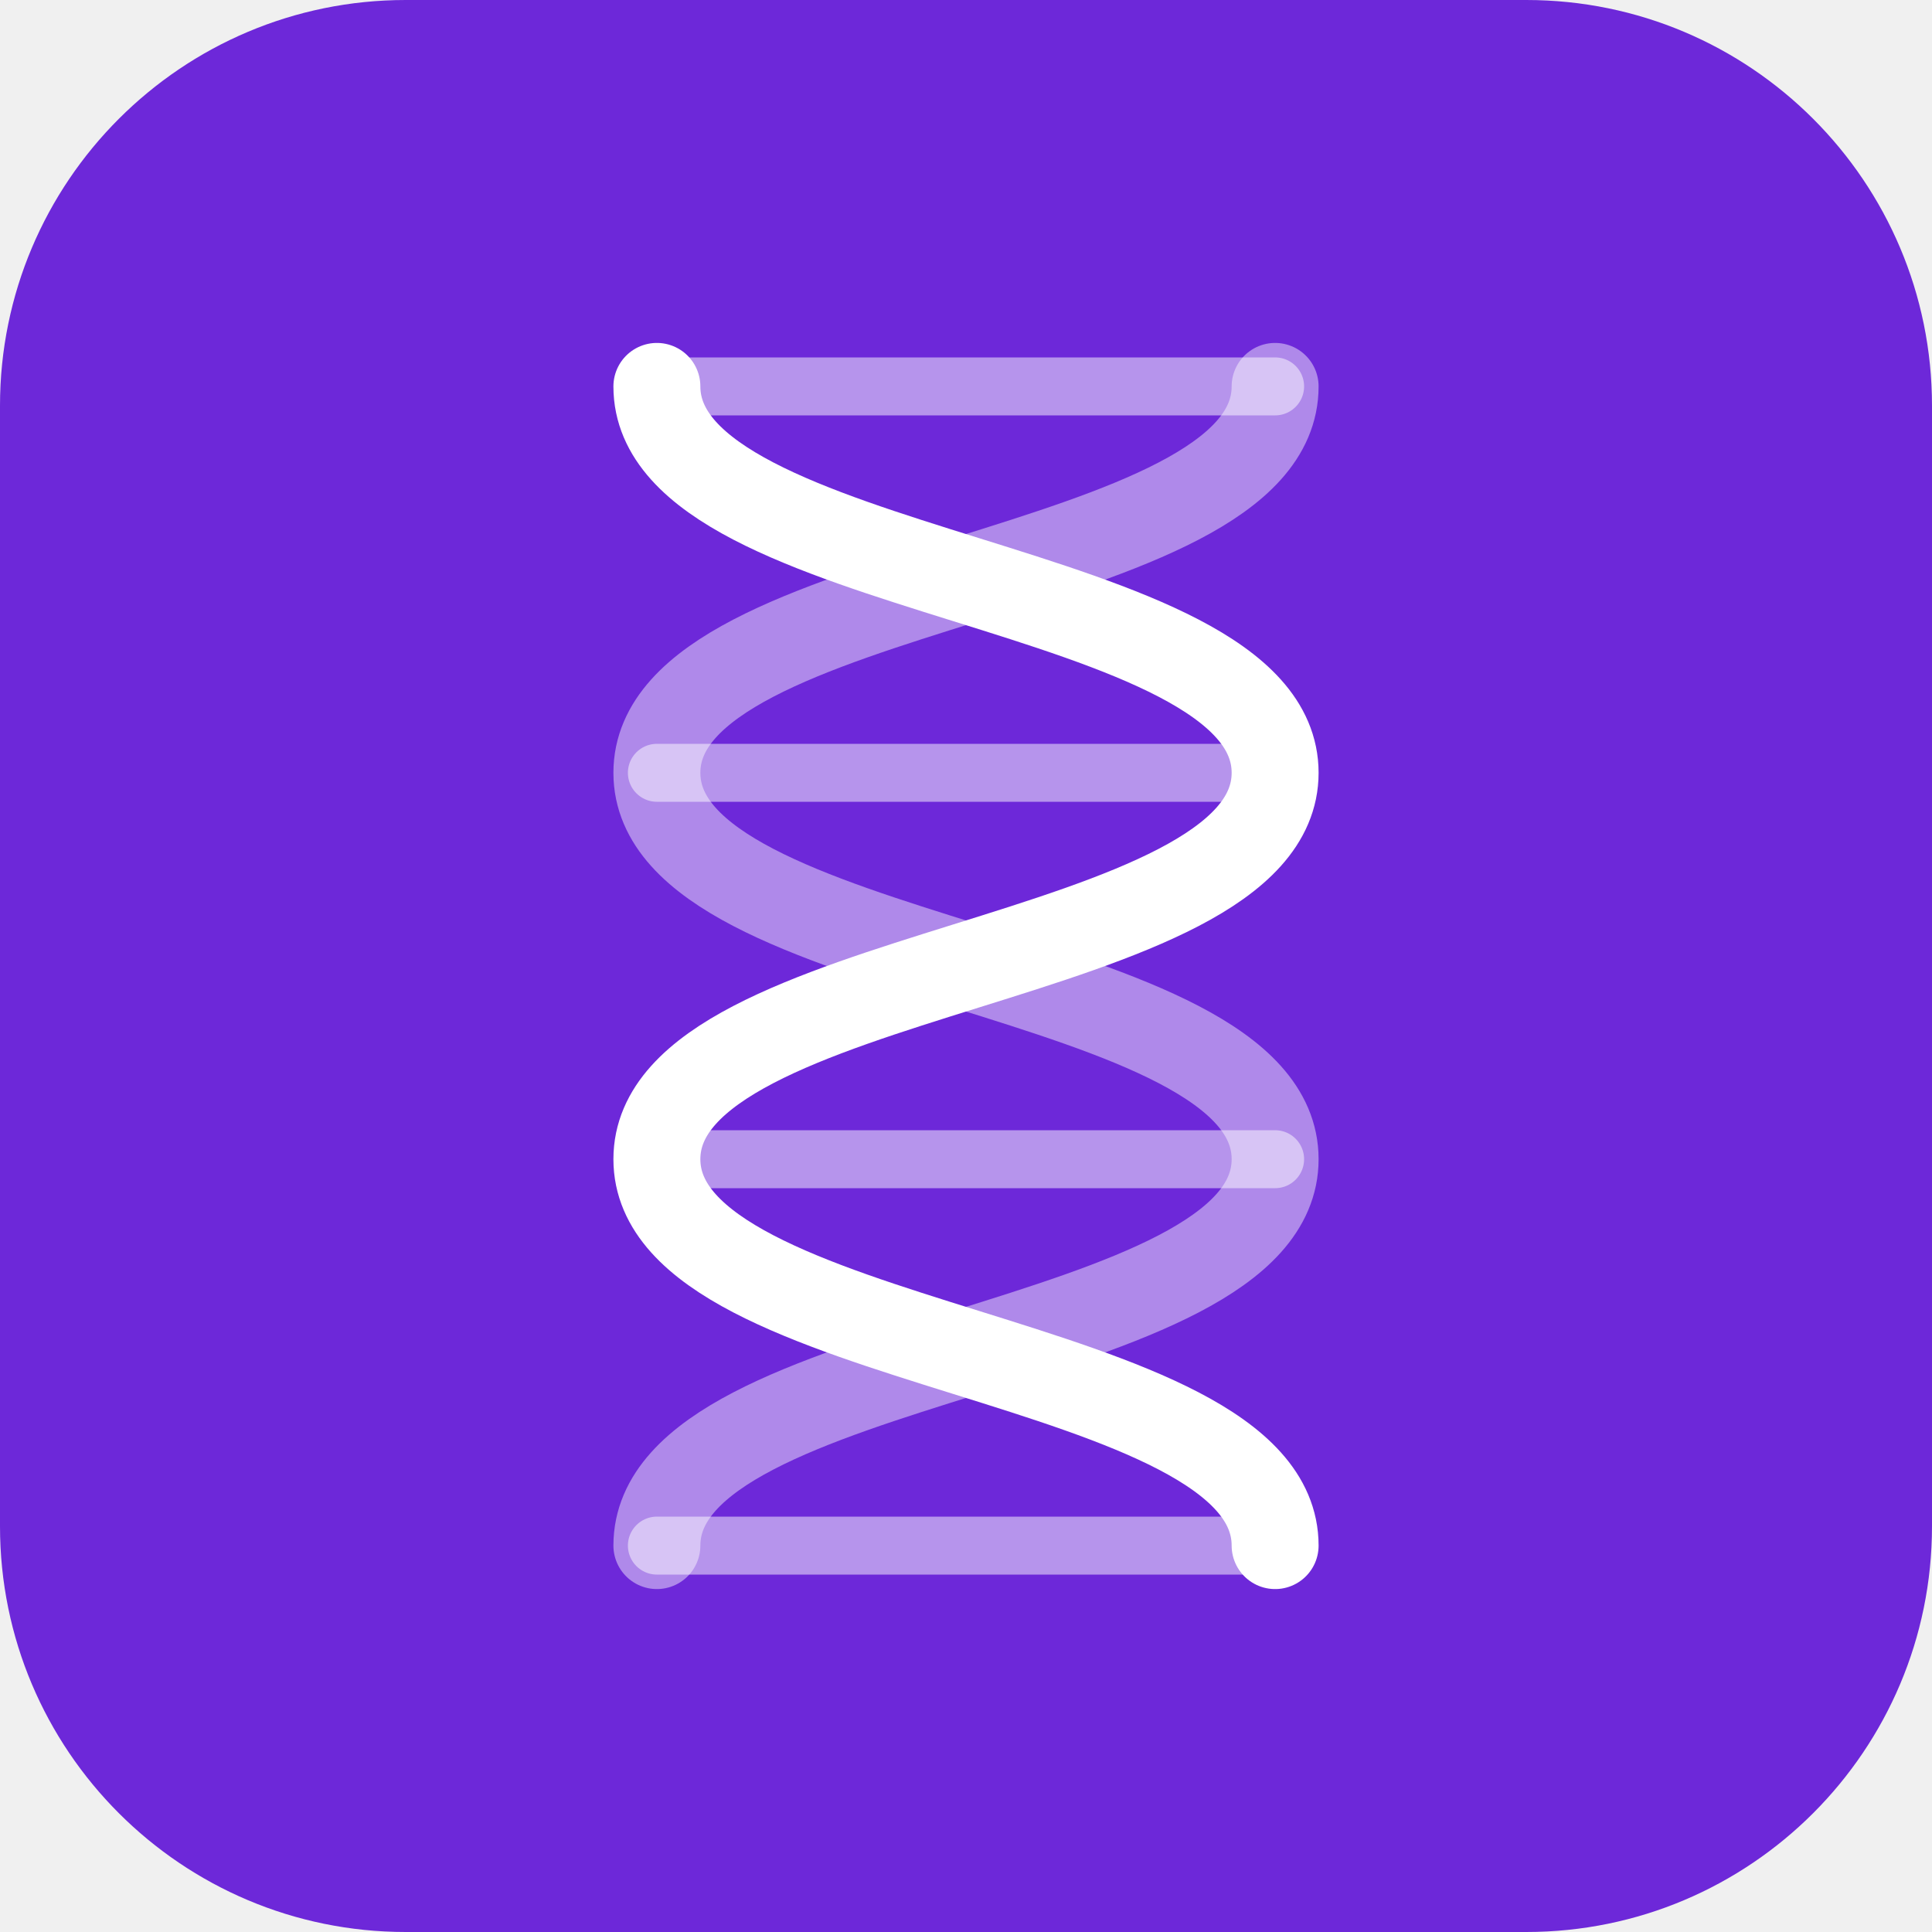
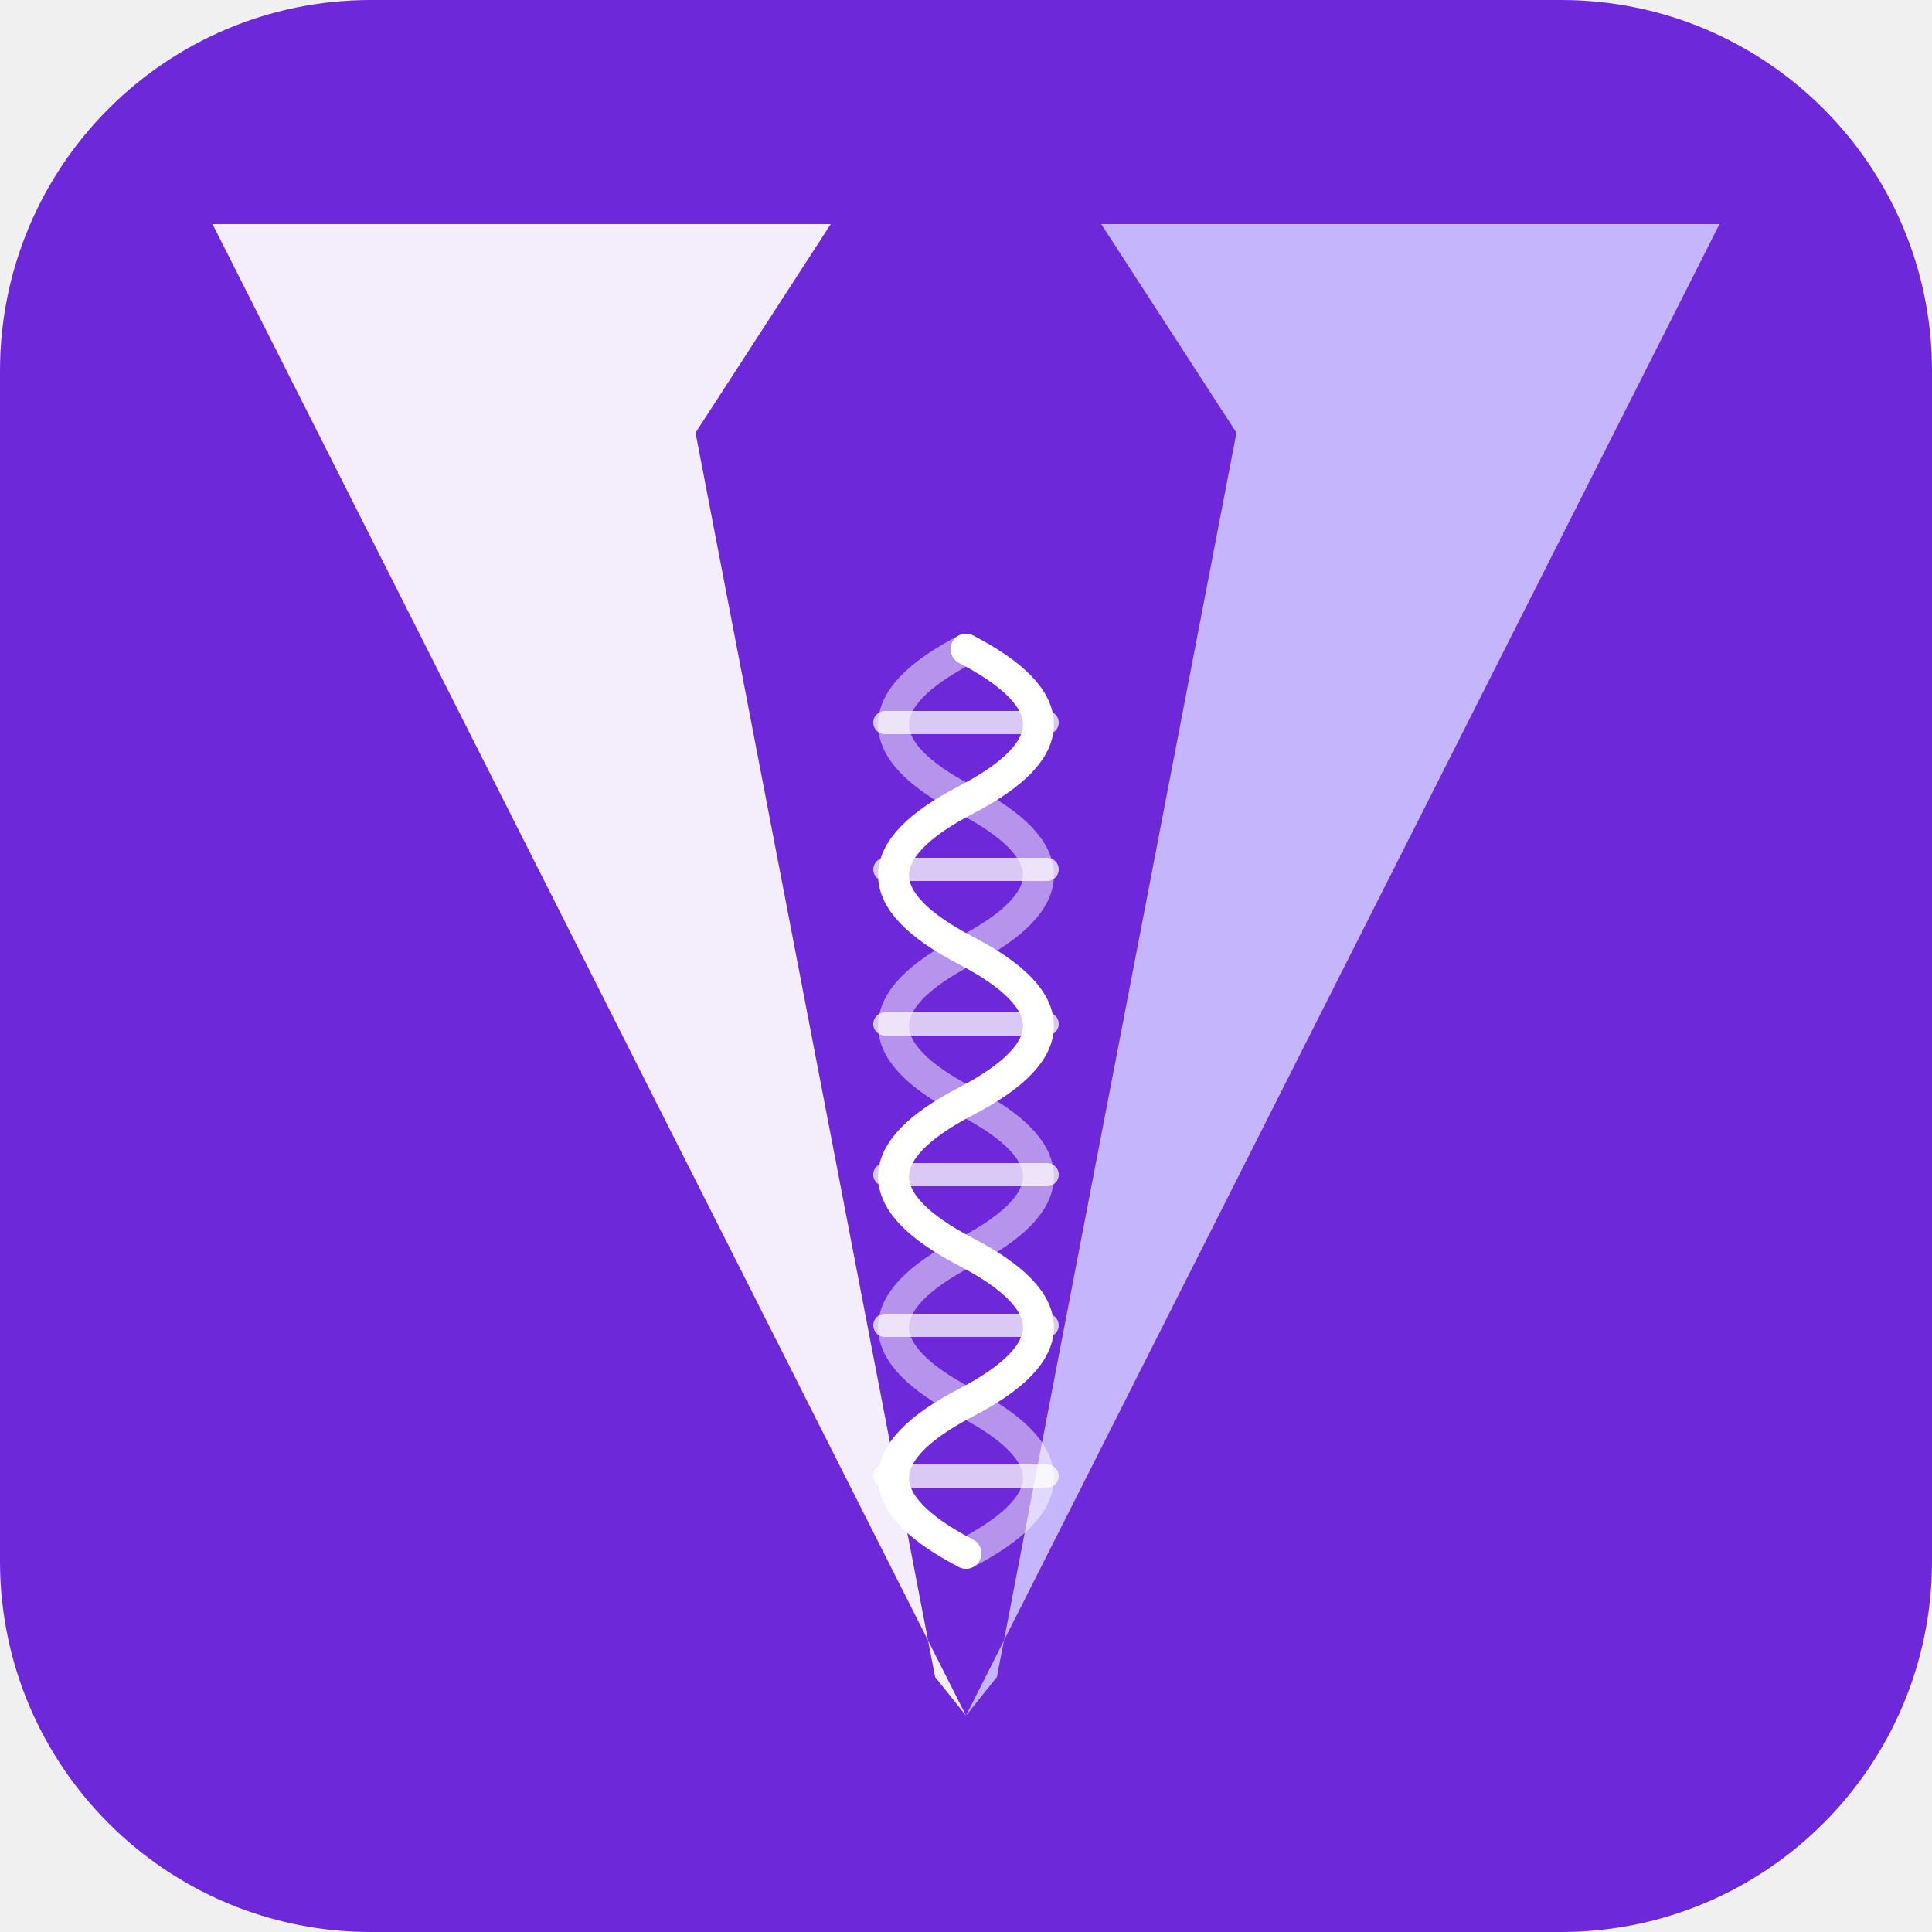
- <svg xmlns="http://www.w3.org/2000/svg" viewBox="0 0 200 200" role="img">
-   <rect width="200" height="200" rx="42" fill="#6D28D9" />
-   <g fill="none" stroke-linecap="round">
-     <path d="M 68,40 C 68,60 132,60 132,80 C 132,100 68,100 68,120 C 68,140 132,140 132,160" stroke="white" stroke-width="9" />
-     <path d="M 132,40 C 132,60 68,60 68,80 C 68,100 132,100 132,120 C 132,140 68,140 68,160" stroke="white" stroke-width="9" opacity="0.45" />
-     <line x1="68" y1="40" x2="132" y2="40" stroke="white" stroke-width="6" opacity="0.5" />
-     <line x1="68" y1="80" x2="132" y2="80" stroke="white" stroke-width="6" opacity="0.5" />
-     <line x1="68" y1="120" x2="132" y2="120" stroke="white" stroke-width="6" opacity="0.5" />
-     <line x1="68" y1="160" x2="132" y2="160" stroke="white" stroke-width="6" opacity="0.5" />
-   </g>
+ <svg xmlns="http://www.w3.org/2000/svg" viewBox="0 0 500 500" role="img">
+   <rect width="500" height="500" rx="96" fill="#6D28D9" />
+   <polygon points="55,58 215,58 180,112 242,434 250,444" fill="rgba(255,255,255,0.92)" />
+   <polygon points="445,58 285,58 320,112 258,434 250,444" fill="#C4B5FD" />
+   <path d="M250,168 C225,181 225,194 250,207 C275,220 275,233 250,246 C225,259 225,272 250,285 C275,298 275,311 250,324 C225,337 225,350 250,363 C275,376 275,389 250,402" fill="none" stroke="rgba(255,255,255,0.5)" stroke-width="8" stroke-linecap="round" />
+   <path d="M250,168 C275,181 275,194 250,207 C225,220 225,233 250,246 C275,259 275,272 250,285 C225,298 225,311 250,324 C275,337 275,350 250,363 C225,376 225,389 250,402" fill="none" stroke="white" stroke-width="8" stroke-linecap="round" />
+   <line x1="229" y1="187" x2="271" y2="187" stroke="rgba(255,255,255,0.75)" stroke-width="6" stroke-linecap="round" />
+   <line x1="229" y1="225" x2="271" y2="225" stroke="rgba(255,255,255,0.75)" stroke-width="6" stroke-linecap="round" />
+   <line x1="229" y1="265" x2="271" y2="265" stroke="rgba(255,255,255,0.75)" stroke-width="6" stroke-linecap="round" />
+   <line x1="229" y1="304" x2="271" y2="304" stroke="rgba(255,255,255,0.75)" stroke-width="6" stroke-linecap="round" />
+   <line x1="229" y1="343" x2="271" y2="343" stroke="rgba(255,255,255,0.75)" stroke-width="6" stroke-linecap="round" />
+   <line x1="229" y1="382" x2="271" y2="382" stroke="rgba(255,255,255,0.75)" stroke-width="6" stroke-linecap="round" />
</svg>
